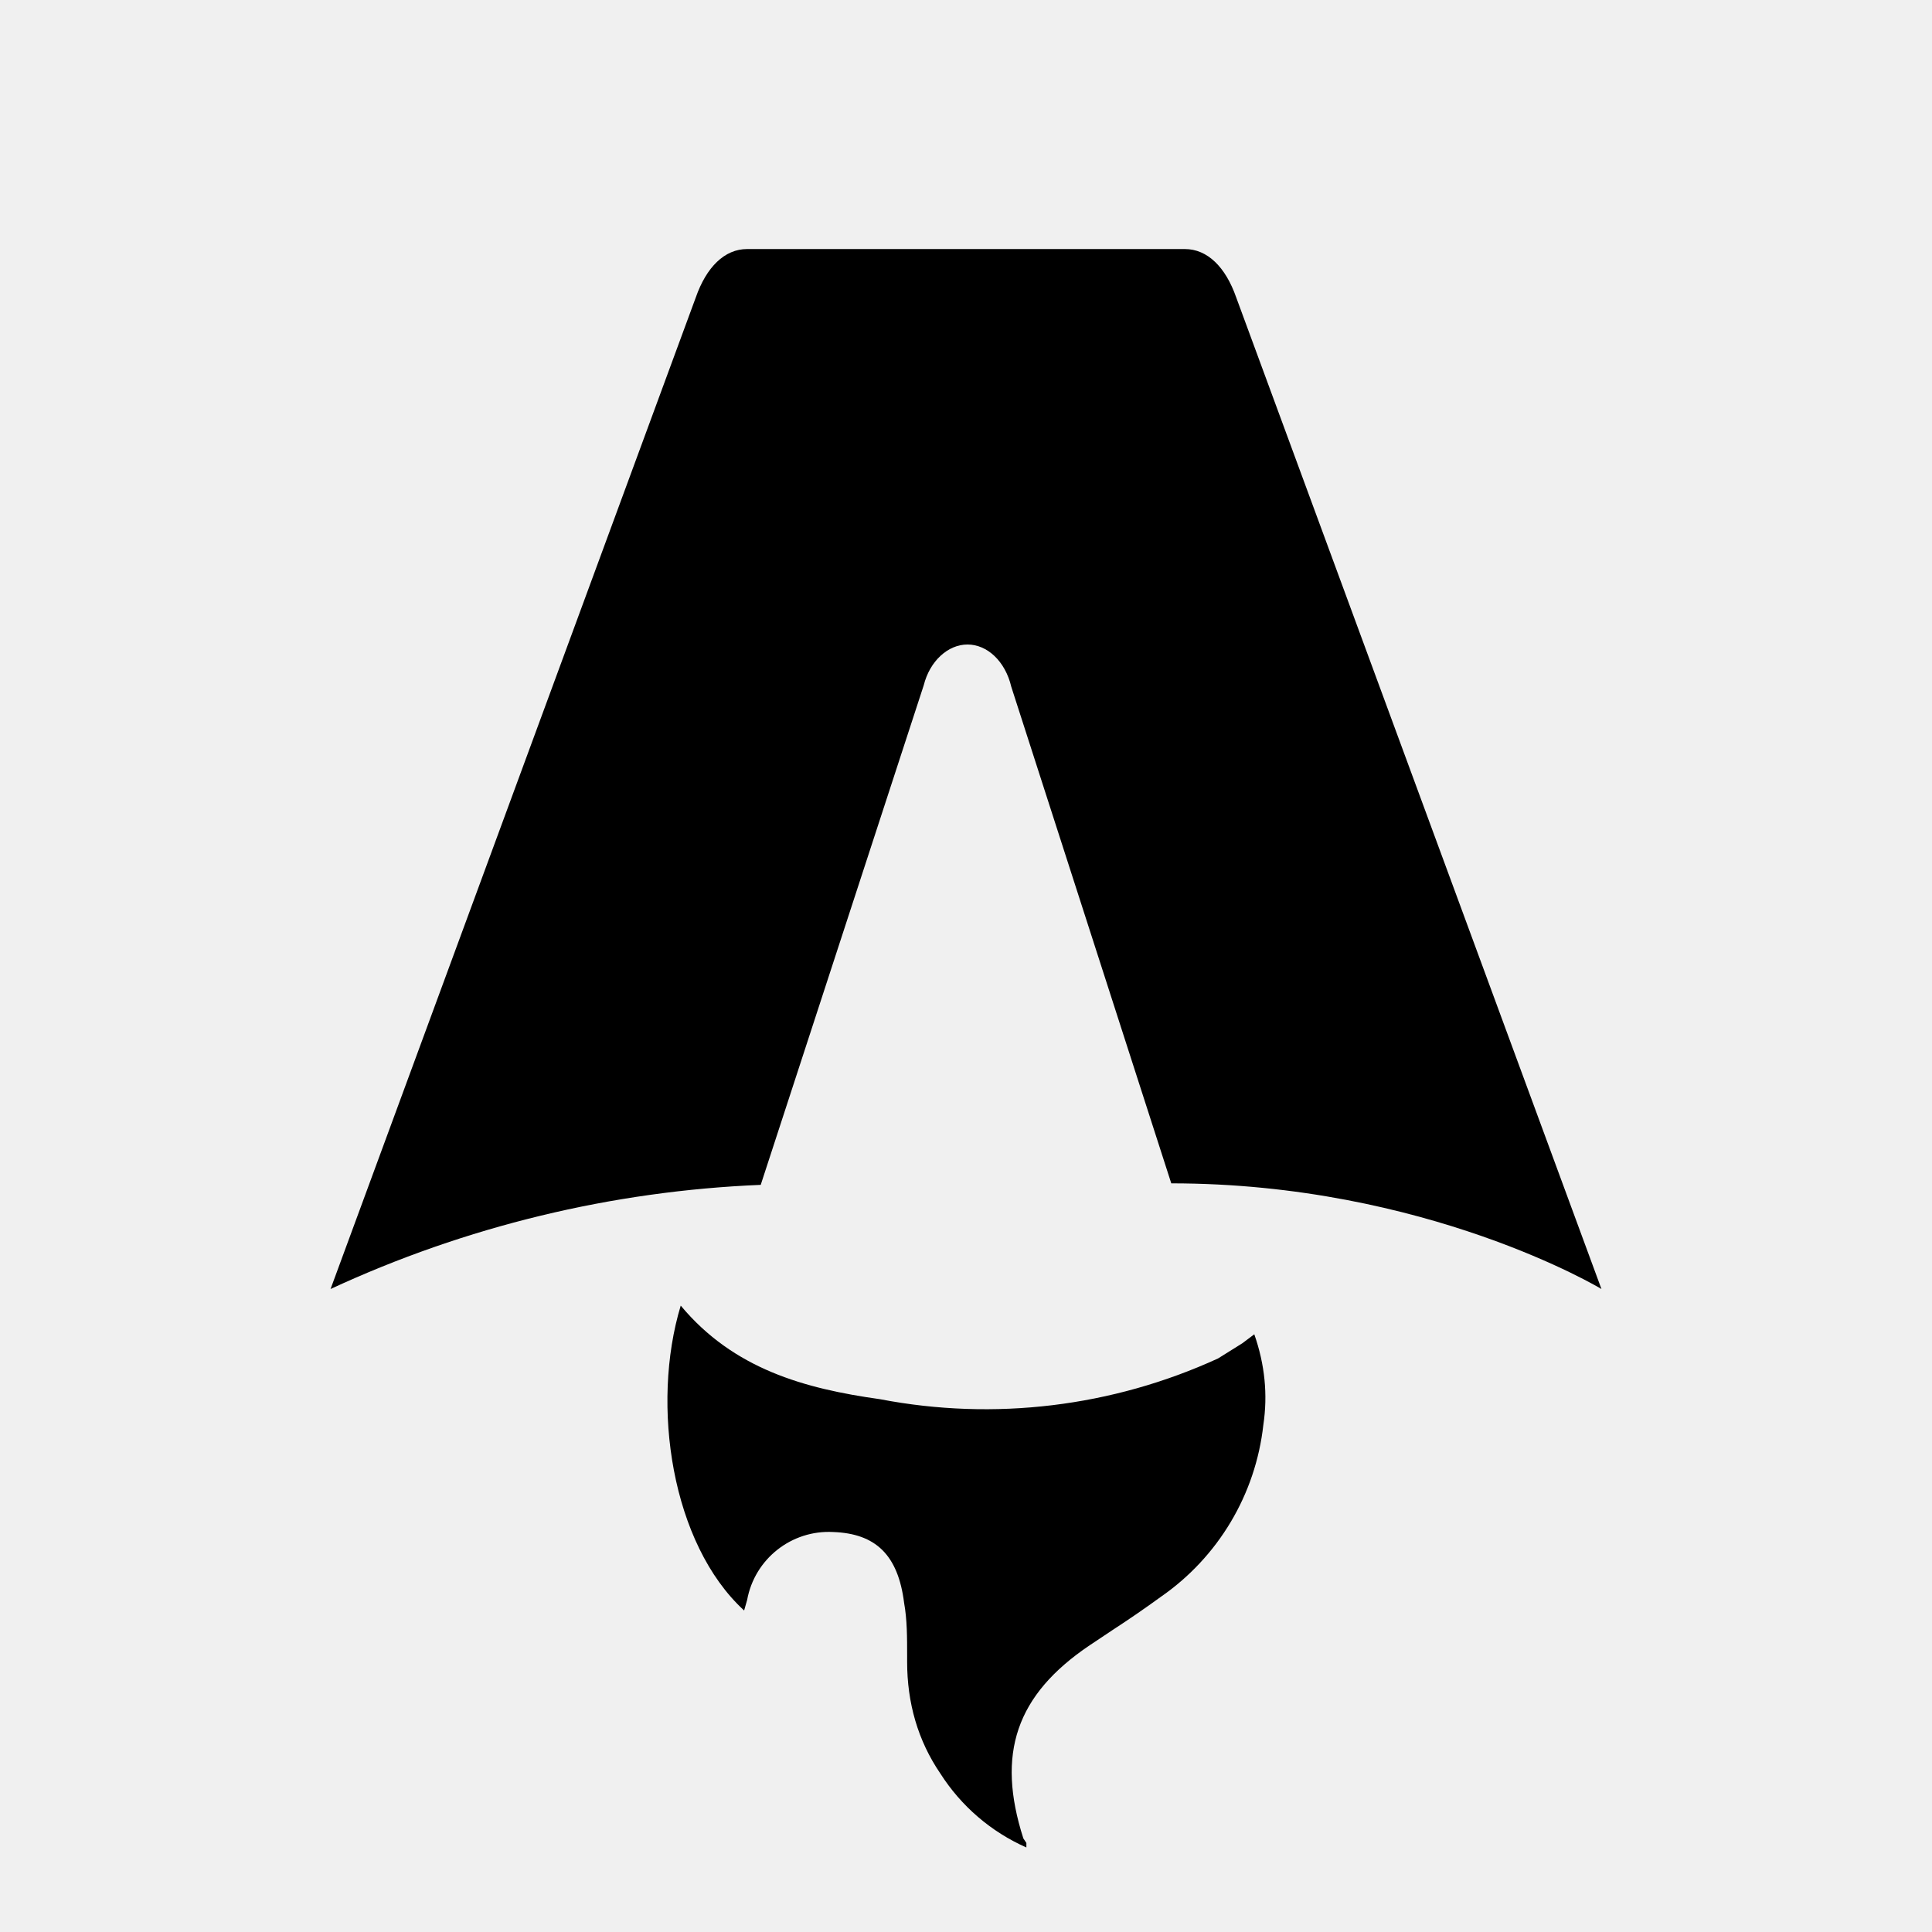
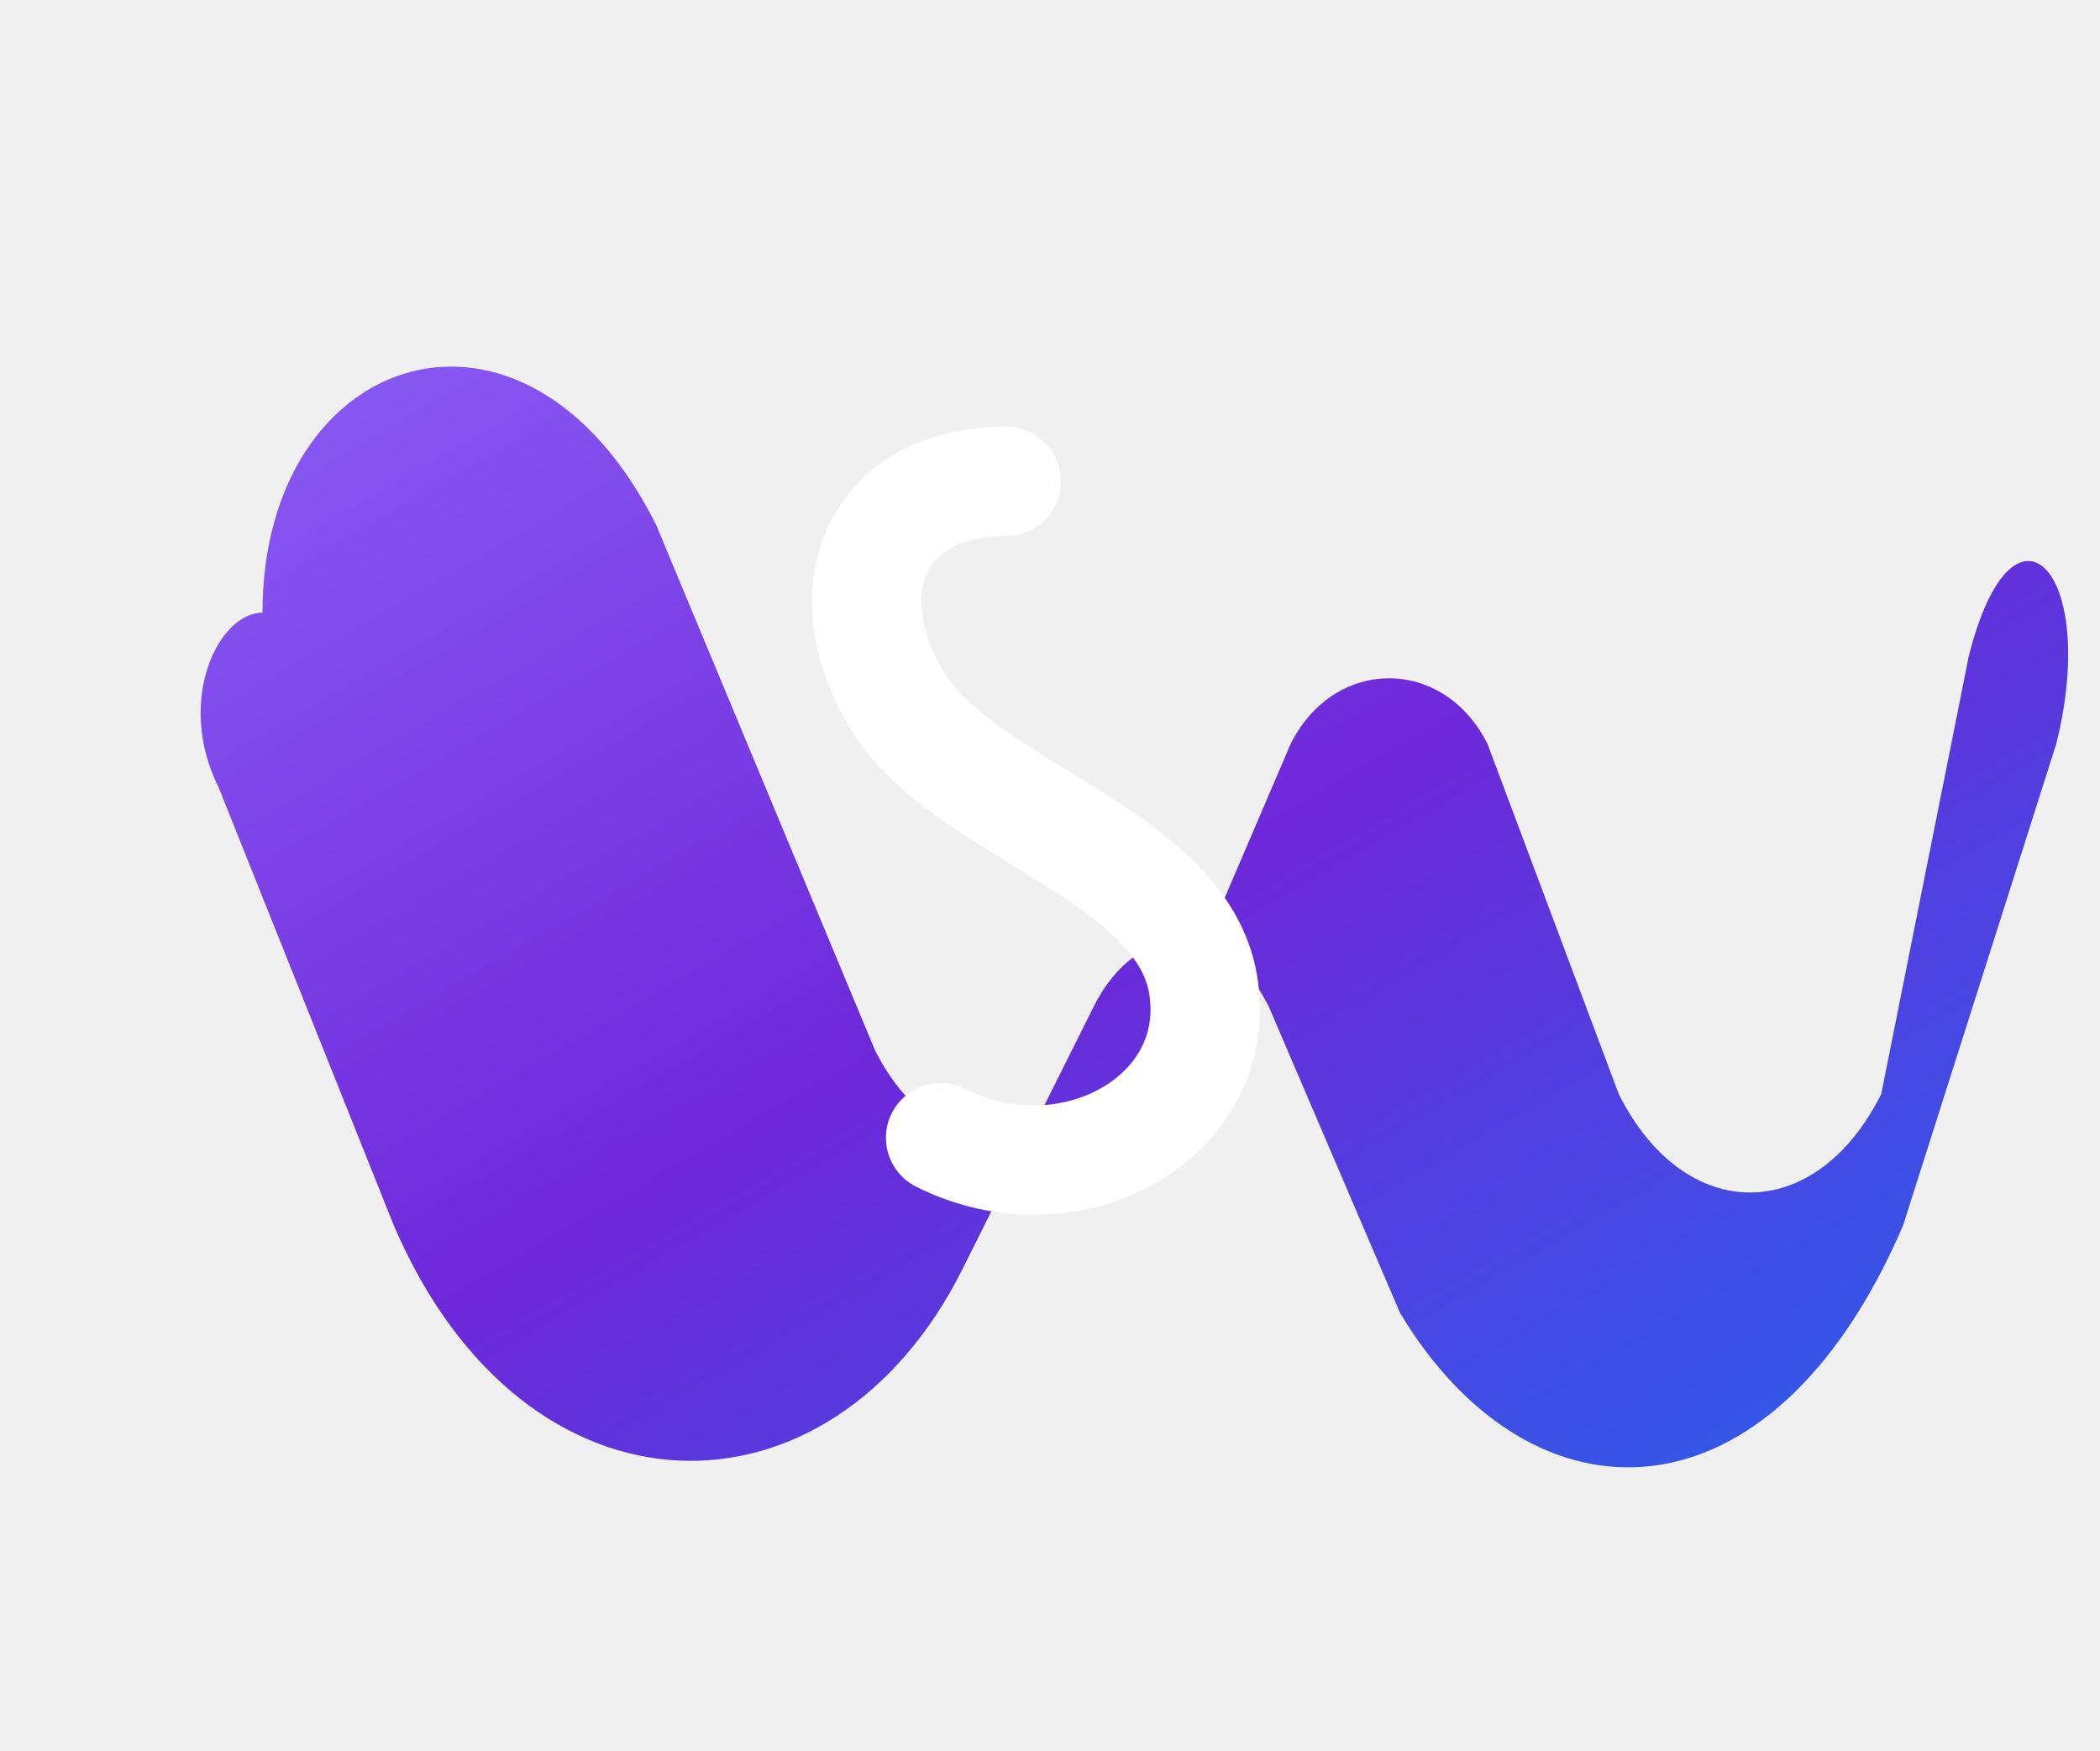
- <svg xmlns="http://www.w3.org/2000/svg" fill="none" viewBox="0 0 128 128">
-   <path d="M50.4 78.5a75.1 75.1 0 0 0-28.5 6.9l24.2-65.7c.7-2 1.9-3.2 3.4-3.2h29c1.5 0 2.7 1.2 3.4 3.2l24.2 65.7s-11.6-7-28.5-7L67 45.5c-.4-1.7-1.6-2.8-2.9-2.8-1.3 0-2.5 1.1-2.9 2.7L50.4 78.5Zm-1.1 28.2Zm-4.2-20.2c-2 6.6-.6 15.8 4.2 20.2a17.5 17.5 0 0 1 .2-.7 5.5 5.5 0 0 1 5.7-4.5c2.8.1 4.3 1.5 4.7 4.7.2 1.1.2 2.3.2 3.5v.4c0 2.7.7 5.2 2.2 7.4a13 13 0 0 0 5.7 4.9v-.3l-.2-.3c-1.8-5.6-.5-9.5 4.4-12.8l1.5-1a73 73 0 0 0 3.2-2.2 16 16 0 0 0 6.8-11.4c.3-2 .1-4-.6-6l-.8.6-1.6 1a37 37 0 0 1-22.4 2.7c-5-.7-9.7-2-13.2-6.2Z" />
-   <style>
-         path { fill: #000; }
-         @media (prefers-color-scheme: dark) {
-             path { fill: #FFF; }
-         }
-     </style>
+ <svg xmlns="http://www.w3.org/2000/svg" viewBox="0 0 48 40" fill="none">
+   <defs>
+     <linearGradient id="favGrad" x1="0%" y1="0%" x2="100%" y2="100%">
+       <stop offset="0%" stop-color="#8B5CF6" />
+       <stop offset="50%" stop-color="#6D28D9" />
+       <stop offset="100%" stop-color="#2563EB" />
+     </linearGradient>
+   </defs>
+   <path d="M 6 14 C 6 8, 12 6, 15 12 L 20 24 C 21.5 27, 25 27, 26.5 24 L 29.5 17 C 30.5 15, 33 15, 34 17 L 37 25 C 38.5 28, 41.5 28, 43 25 L 45 15 C 46 11, 48 13, 47 17 L 43.5 28 C 40.5 35, 35 35, 32 30 L 29 23 C 28 21, 26 21, 25 23 L 22 29 C 19 35, 12 35, 9 28 L 5 18 C 4 16, 5 14, 6 14 Z" fill="url(#favGrad)" />
+   <path d="M 23 11 C 20 11, 19 13.5, 20.5 16 C 22 18.5, 27 19.5, 27.5 22.5 C 28 25.5, 24.5 27.5, 21.5 26" stroke="#FFFFFF" stroke-width="2.5" stroke-linecap="round" stroke-linejoin="round" />
</svg>
